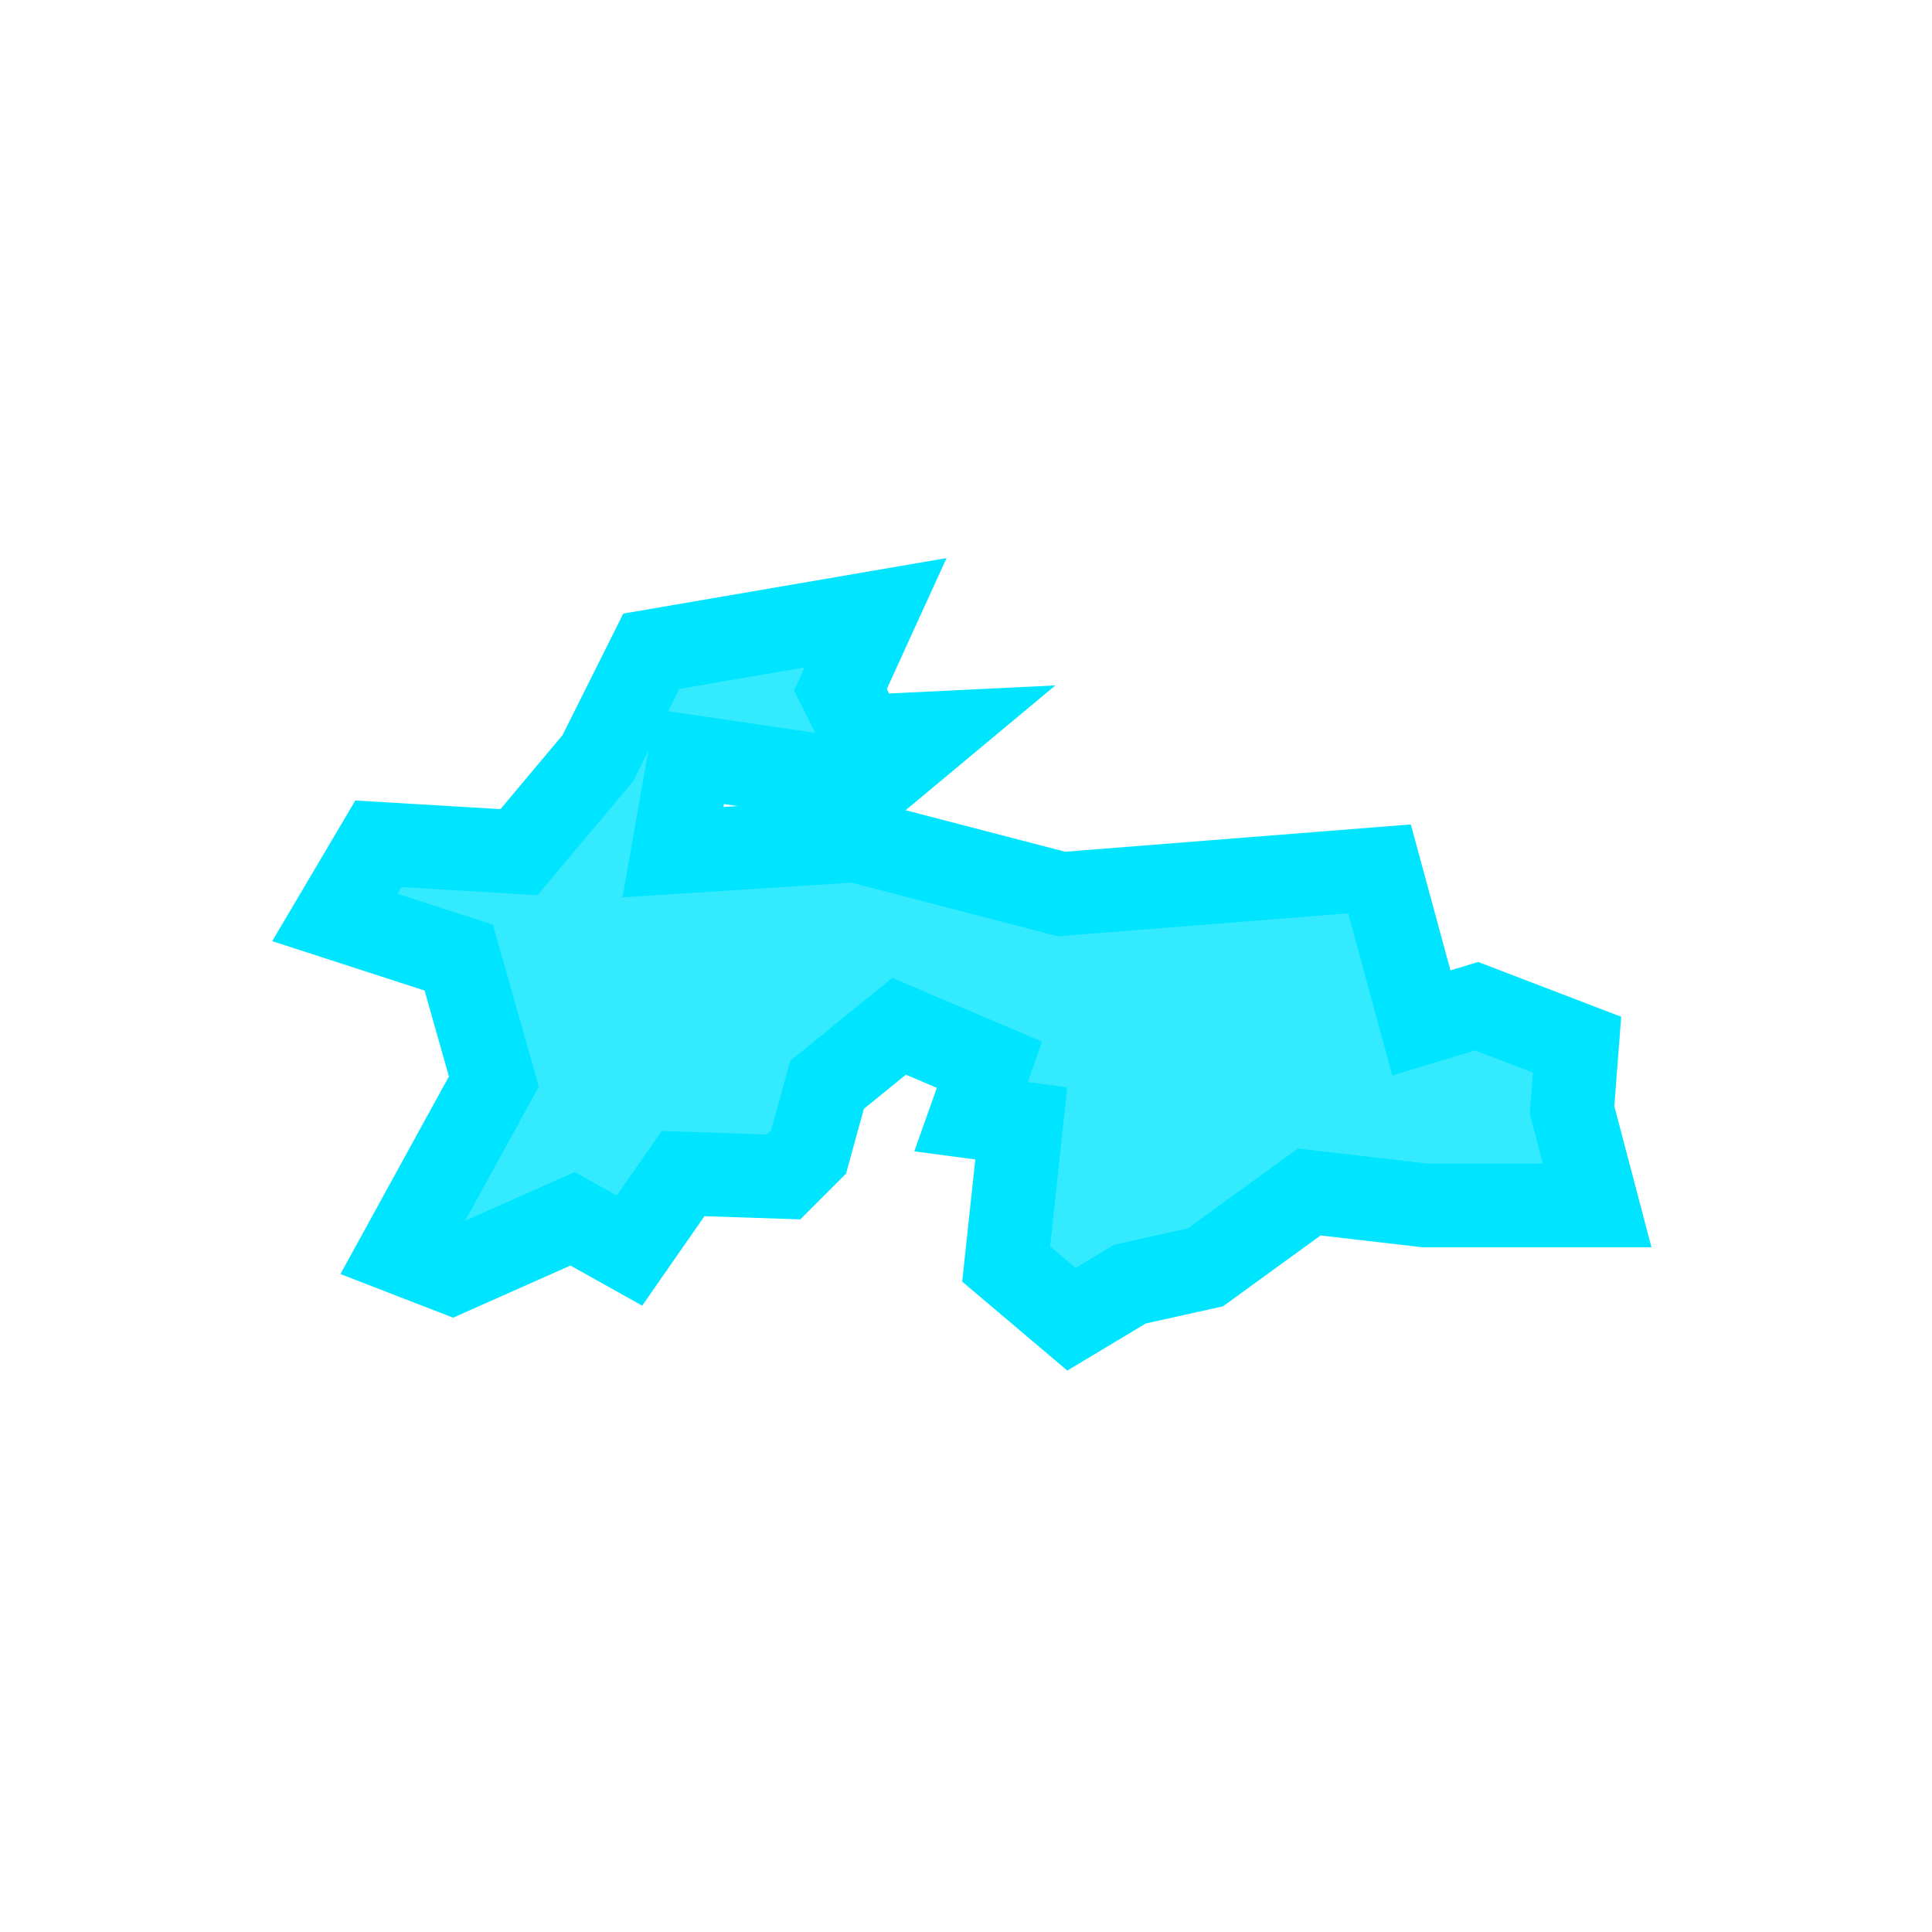
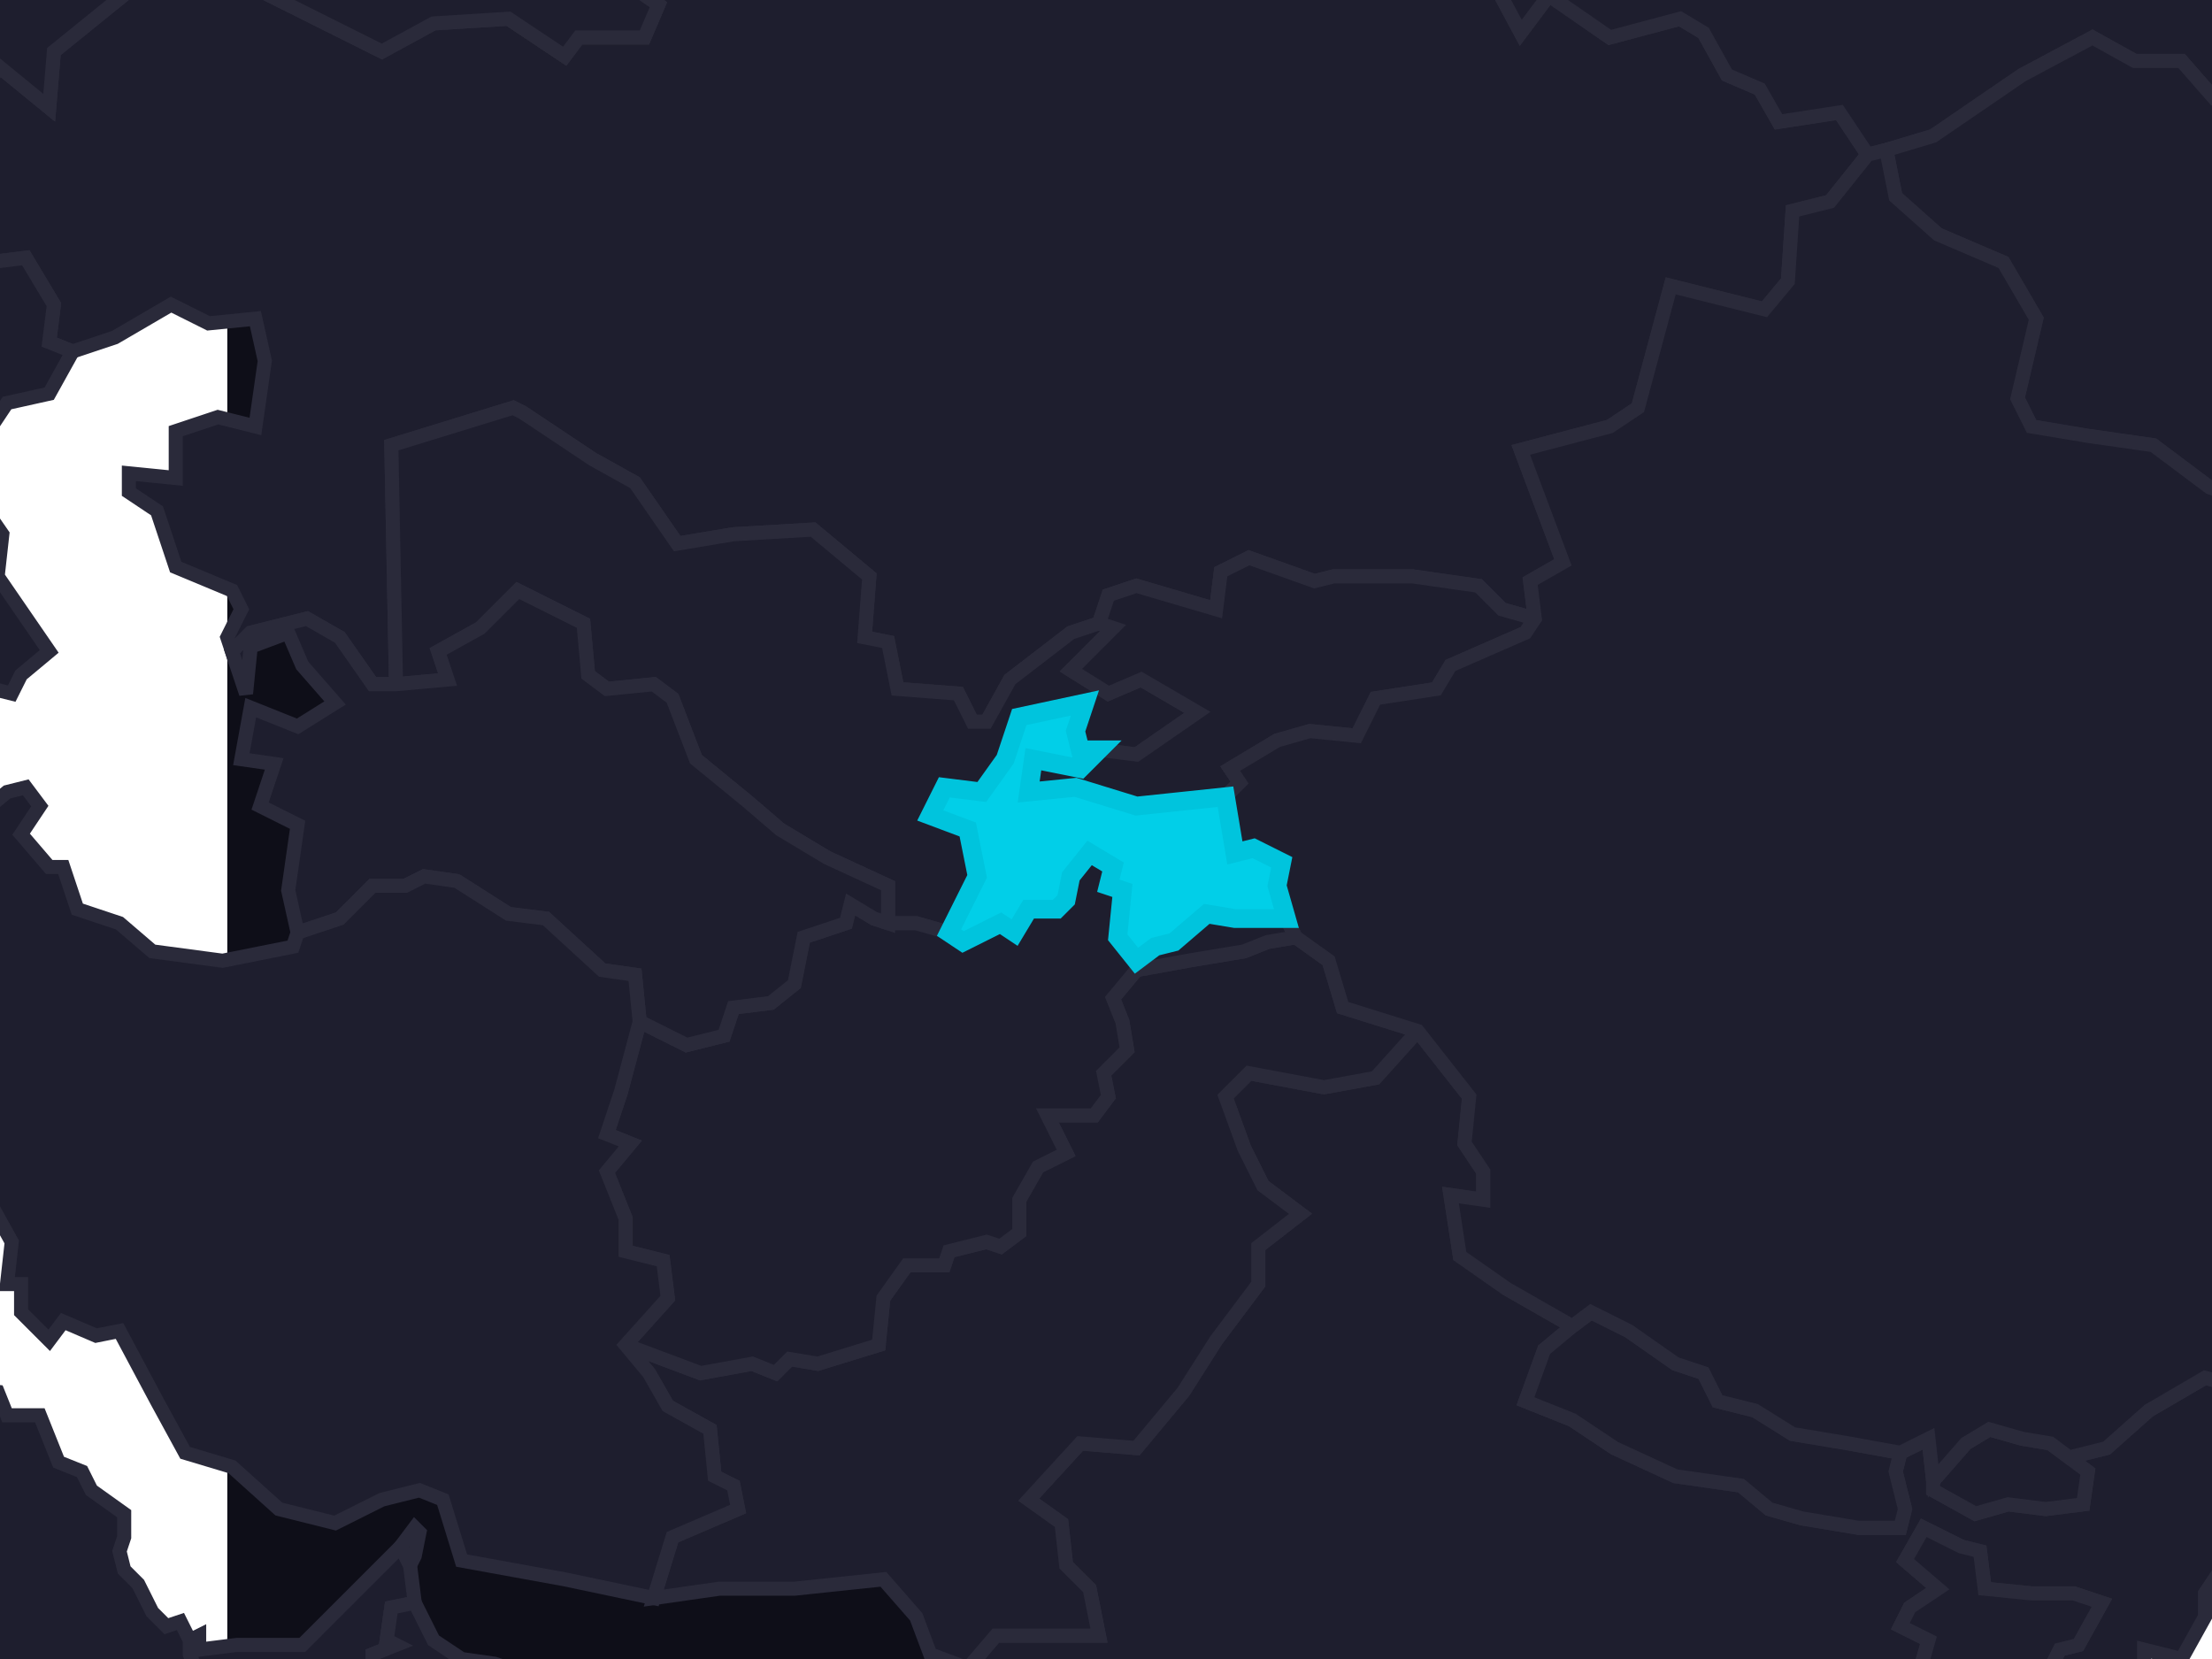
- <svg xmlns="http://www.w3.org/2000/svg" viewBox="65.44 -42.96 11.54 8.22" width="300" height="300" preserveAspectRatio="xMidYMid meet">
-   <path d="M67.83,-37.14L68.39,-38.16L68.18,-38.90L67.44,-39.14L67.70,-39.58L68.54,-39.53L69.01,-40.09L69.33,-40.73L70.67,-40.96L70.46,-40.50L70.60,-40.22L71.01,-40.24L70.65,-39.94L69.56,-40.10L69.46,-39.53L70.55,-39.60L71.78,-39.28L73.68,-39.43L73.93,-38.51L74.26,-38.61L74.86,-38.38L74.83,-37.99L74.98,-37.42L73.95,-37.42L73.26,-37.50L72.64,-37.05L72.19,-36.95L71.84,-36.74L71.45,-37.07L71.54,-37.91L71.24,-37.95L71.35,-38.26L70.81,-38.49L70.38,-38.14L70.27,-37.74L70.12,-37.59L69.52,-37.61L69.20,-37.15L68.86,-37.34L68.14,-37.02L67.83,-37.14Z" fill="#00e5ff" stroke="#00e5ff" stroke-width="0.5" fill-opacity="0.8" />
+ <svg xmlns="http://www.w3.org/2000/svg" viewBox="52.4 -60.0 37.5 35.4" width="400" height="300" preserveAspectRatio="xMidYMid meet">
+   <rect x="52.4" y="-60.0" width="37.5" height="35.4" fill="#0e0e18" />
+   <path d="M87.4,-56.7L86.6,-55.7L85.8,-55.5L85.7,-54.0L85.2,-53.4L83.2,-53.9L82.5,-51.3L81.9,-50.9L80.0,-50.4L80.9,-48.0L80.2,-47.6L80.3,-46.8L79.6,-47.0L79.1,-47.5L77.7,-47.7L76.0,-47.7L75.6,-47.6L74.2,-48.1L73.6,-47.8L73.5,-47.0L71.8,-47.5L71.2,-47.3L71.0,-46.7L70.4,-46.5L69.1,-45.5L68.6,-44.6L68.3,-44.6L68.0,-45.2L66.7,-45.3L66.5,-46.3L66.0,-46.4L66.1,-47.7L64.9,-48.7L63.2,-48.6L62.0,-48.4L61.1,-49.7L60.2,-50.2L58.7,-51.2L58.5,-51.3L55.9,-50.5L56.0,-45.4L55.5,-45.4L54.8,-46.4L54.1,-46.8L52.9,-46.5L52.5,-46.1L52.4,-46.4L52.7,-47.0L52.5,-47.4L51.3,-47.9L50.9,-49.1L50.3,-49.5L50.3,-49.9L51.3,-49.8L51.3,-50.8L52.2,-51.1L53.0,-50.9L53.2,-52.3L53.0,-53.2L52.0,-53.1L51.2,-53.5L50.0,-52.8L49.1,-52.5L48.6,-52.7L48.7,-53.5L48.1,-54.5L47.3,-54.4L46.5,-55.5L47.0,-56.6L46.8,-56.9L47.5,-58.6L48.6,-57.7L48.7,-58.9L50.8,-60.6L52.3,-60.6L54.5,-59.5L55.7,-58.9L56.8,-59.5L58.4,-59.6L59.6,-58.8L59.9,-59.2L61.3,-59.2L61.6,-59.9L60.0,-61.0L60.9,-61.8L60.7,-62.3L61.7,-62.7L61.0,-63.8L61.4,-64.4L65.2,-65.0L65.7,-65.4L68.2,-66.1L69.1,-66.8L70.9,-66.4L71.2,-64.6L72.2,-65.1L73.5,-64.5L73.4,-63.5L74.4,-63.6L76.9,-65.3L76.5,-64.7L77.8,-63.4L80.0,-59.3L80.6,-60.1L81.9,-59.2L83.4,-59.6L83.9,-59.3L84.4,-58.4L85.1,-58.1L85.5,-57.4L86.8,-57.6L87.4,-56.7Z" fill="#1e1e2e" stroke="#2a2a3a" stroke-width="0.3" />
+   <path d="M56.0,-45.4L55.9,-50.5L58.5,-51.3L58.7,-51.2L60.2,-50.2L61.1,-49.7L62.0,-48.4L63.2,-48.6L64.9,-48.7L66.1,-47.7L66.0,-46.4L66.5,-46.3L66.7,-45.3L68.0,-45.2L68.3,-44.6L68.6,-44.6L69.1,-45.5L70.4,-46.5L71.0,-46.7L71.3,-46.6L70.4,-45.7L71.2,-45.2L71.9,-45.5L73.1,-44.8L71.8,-43.9L71.0,-44.0L70.6,-44.0L70.5,-44.4L70.7,-45.0L69.3,-44.7L69.0,-43.8L68.5,-43.1L67.7,-43.2L67.4,-42.6L68.2,-42.3L68.4,-41.3L67.8,-40.1L67.1,-40.3L66.5,-40.3L66.5,-41.1L65.2,-41.7L64.2,-42.3L63.5,-42.9L62.4,-43.8L61.9,-45.1L61.5,-45.4L60.5,-45.3L60.1,-45.6L60.0,-46.7L58.6,-47.4L57.8,-46.6L56.9,-46.1L57.1,-45.5L56.0,-45.4Z" fill="#1e1e2e" stroke="#2a2a3a" stroke-width="0.3" />
+   <path d="M178.7,-102.7L180.0,-104.0L180.0,-101.9L178.9,-101.8L178.7,-102.7ZM49.1,-52.5L48.6,-51.6L47.7,-51.4L46.7,-49.9L47.6,-48.6L47.5,-47.7L48.6,-46.1L48.6,-46.1L48.0,-45.6L47.8,-45.2L47.4,-45.3L46.7,-46.1L46.4,-46.2L45.8,-46.5L45.5,-47.0L44.5,-47.3L43.9,-47.1L43.8,-47.4L42.4,-48.0L40.9,-48.2L40.1,-48.5L40.0,-48.3L38.7,-49.5L37.5,-50.0L36.7,-50.8L37.4,-51.1L38.2,-52.3L37.7,-52.8L39.1,-53.4L39.1,-53.8L38.2,-53.5L38.3,-54.2L38.8,-54.6L39.7,-54.7L39.9,-55.2L39.7,-56.0L40.1,-56.8L40.1,-57.3L38.6,-57.8L38.0,-57.8L37.4,-58.5L36.6,-58.3L35.4,-58.8L35.4,-59.1L35.0,-59.8L34.2,-59.9L34.1,-60.4L34.4,-60.7L33.8,-61.6L32.7,-61.5L32.4,-61.6L32.2,-61.2L31.8,-61.3L31.8,-61.3L31.5,-62.3L31.3,-62.9L31.5,-63.0L32.3,-63.0L32.7,-63.3L32.4,-63.8L31.7,-64.1L31.8,-64.4L31.4,-64.7L30.8,-65.8L31.0,-66.3L30.9,-67.1L29.9,-67.5L29.4,-67.3L29.2,-67.8L28.2,-68.2L27.9,-69.3L27.8,-70.2L27.3,-70.6L27.7,-71.2L27.4,-73.0L28.1,-74.1L28.0,-74.4L28.0,-74.4L29.1,-75.5L28.1,-76.5L28.1,-76.5L30.2,-79.1L31.1,-80.3L31.5,-81.5L30.0,-83.0L30.4,-84.5L29.5,-86.2L30.2,-88.3L29.1,-91.1L30.0,-93.0L28.4,-94.8L28.6,-96.8L29.4,-97.0L31.1,-98.2L31.1,-98.2L32.1,-99.2L33.8,-97.4L36.5,-96.8L40.3,-93.7L41.1,-92.4L41.1,-90.7L40.0,-89.4L38.4,-88.7L33.9,-90.6L33.2,-90.3L34.8,-88.5L34.9,-87.4L34.9,-84.9L36.2,-84.2L37.0,-83.6L37.1,-84.8L36.5,-85.8L37.2,-86.7L39.6,-85.2L40.4,-85.8L39.8,-87.5L42.1,-89.9L43.0,-89.8L43.9,-88.9L44.5,-90.6L43.7,-92.1L44.2,-93.7L43.5,-95.4L46.3,-94.5L46.8,-93.0L45.6,-92.7L45.6,-91.3L46.3,-90.4L47.9,-90.9L48.1,-92.6L50.2,-93.8L53.7,-96.2L54.5,-96.0L53.5,-94.4L54.7,-94.1L55.4,-95.0L57.3,-95.1L58.8,-96.2L59.9,-94.6L61.1,-96.4L60.0,-98.0L60.5,-99.0L63.5,-98.1L64.9,-97.2L68.5,-94.1L69.2,-95.5L68.2,-97.0L68.1,-97.6L66.9,-97.9L67.3,-99.2L66.7,-101.5L66.7,-102.5L68.5,-105.4L69.2,-108.4L69.9,-109.0L72.6,-108.1L72.8,-106.3L71.8,-103.7L72.5,-102.7L72.8,-100.6L72.6,-96.6L73.7,-94.9L73.2,-93.2L71.3,-89.5L72.4,-89.2L72.8,-90.0L73.9,-90.7L74.2,-92.0L75.1,-93.2L74.5,-94.7L74.9,-96.5L73.8,-96.8L73.6,-98.4L74.4,-101.3L73.1,-103.8L74.9,-106.0L74.7,-108.3L75.2,-108.4L75.7,-106.6L75.3,-103.5L76.4,-102.9L75.9,-105.2L77.6,-106.5L79.7,-106.6L81.5,-104.8L80.6,-107.5L80.5,-111.2L82.3,-111.9L84.7,-111.7L86.8,-112.2L86.0,-114.1L87.2,-116.6L88.3,-116.7L90.3,-118.7L92.9,-119.2L93.2,-120.4L95.9,-120.7L96.7,-119.8L98.9,-122.0L100.8,-122.0L101.0,-123.8L102.0,-125.7L104.4,-127.6L106.1,-126.1L104.7,-125.0L107.0,-124.3L107.2,-122.2L108.2,-123.2L111.1,-123.2L113.3,-121.1L114.1,-119.5L113.9,-117.5L112.8,-116.3L110.2,-114.2L109.4,-113.1L110.6,-112.6L112.1,-111.7L113.0,-112.3L113.5,-110.1L114.0,-111.0L115.6,-111.5L118.8,-111.0L119.0,-109.3L123.2,-108.8L123.3,-111.5L125.4,-110.9L127.0,-110.9L128.6,-109.0L129.1,-106.9L128.5,-105.5L129.7,-103.0L131.3,-101.8L132.3,-105.1L133.9,-103.6L135.6,-104.5L137.5,-103.5L138.2,-104.4L139.9,-103.9L139.1,-106.9L140.5,-108.4L149.5,-106.2L150.4,-104.3L153.0,-101.9L157.0,-102.5L159.0,-102.0L159.8,-100.8L159.7,-98.6L160.9,-97.8L162.3,-98.4L164.1,-98.5L165.9,-97.9L167.8,-98.2L169.6,-95.7L170.8,-96.6L170.0,-98.4L170.5,-99.7L173.6,-98.9L175.7,-99.1L178.6,-97.7L180.0,-96.5L180.0,-86.3L180.0,-86.3L178.7,-85.2L177.4,-85.4L178.3,-84.2L178.9,-82.3L179.4,-81.7L179.5,-80.8L179.2,-80.2L177.4,-80.7L174.6,-79.1L173.7,-78.8L172.2,-77.4L170.7,-76.1L170.3,-75.2L168.9,-76.6L166.3,-75.0L165.8,-75.8L164.9,-74.9L163.5,-75.2L163.2,-73.9L162.0,-72.0L162.1,-71.3L163.2,-70.8L163.1,-68.2L162.1,-68.1L161.7,-66.6L162.1,-65.9L160.4,-65.0L160.0,-63.1L158.5,-62.7L158.2,-61.0L156.8,-59.5L156.4,-60.6L156.0,-63.0L155.4,-66.8L155.9,-69.3L156.8,-70.4L156.8,-71.3L158.4,-71.7L160.2,-74.1L161.9,-76.1L163.7,-77.8L164.5,-80.8L163.3,-80.6L162.7,-78.8L160.1,-76.6L159.3,-79.1L156.7,-78.4L154.2,-75.0L155.0,-73.8L152.8,-73.3L151.3,-73.1L151.3,-74.5L149.8,-74.8L148.5,-73.8L145.5,-74.1L142.2,-73.6L139.0,-69.9L135.1,-65.7L136.7,-65.4L137.2,-64.4L138.2,-64.0L138.8,-64.8L139.9,-64.7L141.3,-62.9L141.4,-61.5L140.6,-59.9L140.5,-58.0L140.1,-55.5L138.6,-53.4L138.2,-52.4L136.9,-50.7L135.5,-49.1L134.9,-48.3L133.5,-47.5L132.9,-47.4L132.3,-48.1L130.9,-47.1L130.8,-46.7L130.8,-46.7L130.8,-46.7L130.8,-46.7L130.6,-46.9L130.6,-46.9L130.6,-47.6L131.1,-47.6L131.3,-49.3L131.0,-50.5L131.9,-51.0L133.1,-50.7L133.8,-52.1L134.1,-53.7L134.5,-54.2L135.0,-55.6L133.4,-55.1L132.5,-54.5L131.0,-54.5L130.6,-56.0L129.4,-57.0L127.7,-57.5L127.3,-59.1L126.9,-60.0L126.6,-60.7L125.9,-62.4L125.1,-63.0L123.6,-63.5L122.2,-63.5L121.0,-63.1L120.2,-62.3L120.7,-61.9L120.7,-61.0L120.2,-60.5L119.3,-58.8L119.3,-58.1L117.9,-57.2L116.7,-57.7L115.5,-57.6L115.0,-58.1L114.4,-58.3L112.9,-57.2L111.6,-56.9L110.7,-56.6L109.4,-56.8L108.5,-56.8L107.9,-57.6L106.9,-58.3L105.9,-58.5L104.6,-58.3L103.7,-58.0L102.3,-58.7L102.1,-59.9L100.9,-60.3L100.0,-60.5L98.9,-61.2L97.8,-59.5L98.2,-58.6L97.3,-57.5L95.8,-57.9L94.8,-57.9L94.1,-58.7L93.1,-58.7L92.2,-59.2L90.7,-58.4L88.8,-57.1L87.8,-56.8L87.4,-56.7L86.8,-57.6L85.5,-57.4L85.1,-58.1L84.4,-58.4L83.9,-59.3L83.4,-59.6L81.9,-59.2L80.6,-60.1L80.0,-59.3L77.8,-63.4L76.5,-64.7L76.9,-65.3L74.4,-63.6L73.4,-63.5L73.5,-64.5L72.2,-65.1L71.2,-64.6L70.9,-66.4L69.1,-66.8L68.2,-66.1L65.7,-65.4L65.2,-65.0L61.4,-64.4L61.0,-63.8L61.7,-62.7L60.7,-62.3L60.9,-61.8L60.0,-61.0L61.6,-59.9L61.3,-59.2L59.9,-59.2L59.6,-58.8L58.4,-59.6L56.8,-59.5L55.7,-58.9L54.5,-59.5L52.3,-60.6L50.8,-60.6L48.7,-58.9L48.6,-57.7L47.5,-58.6L46.8,-56.9L47.0,-56.6L46.5,-55.5L47.3,-54.4L48.1,-54.5L48.7,-53.5L48.6,-52.7L49.1,-52.5ZM93.8,-145.8L95.9,-147.3L97.9,-144.1L100.2,-138.3L99.9,-133.5L97.8,-132.8L95.0,-134.3L93.3,-136.4L92.5,-140.4L91.2,-141.6L93.8,-145.8ZM102.8,-135.6L105.4,-132.6L105.1,-130.6L99.4,-128.7L101.3,-135.3L102.1,-135.9L102.8,-135.6ZM138.8,-120.7L141.5,-120.6L145.1,-118.4L144.3,-115.5L140.6,-115.6L139.0,-114.7L137.0,-117.2L137.5,-120.0L138.8,-120.7ZM148.2,-117.5L150.7,-116.5L149.6,-115.0L148.0,-115.3L146.1,-116.8L146.4,-118.1L148.2,-117.5ZM139.9,-110.2L140.8,-111.6L142.1,-111.9L143.5,-110.6L143.6,-109.6L142.1,-109.6L140.0,-110.0L139.9,-110.2ZM44.8,-143.1L46.8,-144.2L48.3,-144.3L48.5,-142.6L49.1,-144.1L50.0,-145.1L51.5,-143.8L51.1,-142.8L49.8,-142.0L48.9,-141.6L48.8,-140.6L47.6,-139.6L46.5,-141.0L47.1,-142.9L44.8,-143.1ZM22.7,-65.0L20.9,-64.9L19.7,-65.1L19.9,-65.9L21.3,-66.5L22.3,-66.2L22.8,-65.9L22.7,-65.4L22.7,-65.0ZM53.5,-111.5L55.9,-114.8L55.6,-116.5L57.9,-118.6L61.2,-121.2L64.5,-122.0L66.2,-123.6L68.2,-124.2L68.9,-122.5L68.2,-121.1L64.6,-119.1L61.6,-117.2L58.5,-113.6L57.0,-110.1L55.4,-106.8L55.6,-104.1L57.5,-101.6L56.9,-101.3L53.7,-101.7L53.4,-103.1L51.6,-103.9L51.5,-105.6L52.5,-106.3L52.4,-108.1L54.4,-111.1L53.5,-111.5ZM142.9,-63.9L143.3,-62.3L143.2,-60.7L143.6,-59.1L144.7,-56.3L143.2,-56.8L142.6,-54.7L143.5,-53.1L143.5,-52.1L142.7,-53.0L142.1,-51.9L141.9,-53.1L142.0,-54.5L141.9,-56.2L142.1,-57.3L142.2,-59.4L141.6,-61.0L141.7,-63.2L142.6,-64.0L142.2,-64.8L142.7,-65.0L142.9,-63.9ZM-174.9,-91.8L-175.0,-90.2L-174.3,-89.6L-174.6,-91.4L-171.9,-91.0L-169.9,-88.7L-170.9,-87.6L-172.5,-87.4L-172.6,-85.1L-173.0,-84.6L-173.9,-84.6L-174.7,-85.4L-176.0,-86.1L-176.2,-87.2L-177.2,-87.6L-178.4,-87.2L-178.9,-88.1L-178.7,-89.0L-179.9,-88.4L-179.4,-87.3L-180.0,-86.3L-180.0,-96.5L-177.6,-94.4L-174.9,-91.8ZM-178.7,-102.1L-180.0,-101.9L-180.0,-104.0L-179.9,-104.2L-179.0,-104.2L-177.6,-103.3L-177.7,-102.8L-178.7,-102.1ZM33.4,-51.9L33.7,-52.2L34.4,-51.9L34.7,-51.9L34.9,-51.6L35.0,-51.5L35.0,-51.4L35.5,-51.1L36.5,-51.2L36.3,-50.7L35.2,-50.4L33.9,-49.6L33.3,-49.9L33.5,-50.5L32.5,-51.0L32.6,-51.2L33.6,-51.7L33.4,-51.9Z" fill="#1e1e2e" stroke="#2a2a3a" stroke-width="0.3" />
+   <path d="M51.6,-25.0L51.8,-25.1L51.8,-24.8L52.6,-24.9L53.4,-24.9L54.0,-24.9L54.7,-25.6L55.4,-26.3L56.1,-27.0L56.3,-26.6L56.4,-25.8L55.9,-25.7L55.8,-25.0L56.0,-24.9L55.5,-24.7L55.5,-24.2L55.2,-23.8L55.2,-23.3L55.0,-23.1L52.0,-23.6L51.6,-24.7L51.6,-25.0Z" fill="#1e1e2e" stroke="#2a2a3a" stroke-width="0.3" />
+   <path d="M55.2,-23.3L55.2,-23.8L55.5,-24.2L55.5,-24.7L56.0,-24.9L55.8,-25.0L55.9,-25.7L56.4,-25.8L56.8,-25.0L57.4,-24.6L58.1,-24.5L58.7,-24.3L59.2,-23.6L59.5,-23.3L59.8,-23.1L59.8,-22.9L59.4,-22.3L59.3,-22.0L58.9,-21.6L58.5,-20.9L58.0,-20.9L57.8,-20.7L57.7,-20.1L57.8,-19.4L57.7,-19.3L57.2,-19.3L56.6,-18.9L56.5,-18.4L56.3,-18.2L55.7,-18.2L55.3,-17.9L55.3,-17.5L54.8,-17.2L54.2,-17.3L53.6,-16.9L53.1,-16.9L52.8,-17.6L52.0,-19.4L55.0,-20.4L55.7,-22.6L55.2,-23.3ZM56.3,-26.6L56.1,-27.0L56.4,-27.4L56.5,-27.3L56.4,-26.8L56.3,-26.6Z" fill="#1e1e2e" stroke="#2a2a3a" stroke-width="0.3" />
+   <path d="M87.8,-56.8L88.8,-57.1L90.7,-58.4L92.2,-59.2L93.1,-58.7L94.1,-58.7L94.8,-57.9L95.8,-57.9L97.3,-57.5L98.2,-58.6L97.8,-59.5L98.9,-61.2L100.0,-60.5L100.9,-60.3L102.1,-59.9L102.3,-58.7L103.7,-58.0L104.6,-58.3L105.9,-58.5L106.9,-58.3L107.9,-57.6L108.5,-56.8L109.4,-56.8L110.7,-56.6L111.6,-56.9L112.9,-57.2L114.4,-58.3L115.0,-58.1L115.5,-57.6L116.7,-57.7L116.2,-56.6L115.5,-55.1L115.7,-54.5L116.3,-54.6L117.3,-54.4L118.1,-55.0L118.9,-54.5L119.8,-53.4L119.7,-52.9L118.9,-53.1L117.4,-52.9L116.7,-52.5L116.0,-51.5L114.5,-51.0L113.5,-50.2L112.4,-50.5L111.9,-50.6L111.3,-49.7L111.7,-49.2L111.8,-48.7L111.1,-48.3L110.4,-47.5L109.2,-47.1L107.7,-47.0L106.1,-46.5L105.0,-45.8L104.5,-46.2L103.3,-46.2L101.8,-47.1L100.8,-47.3L99.5,-47.1L97.5,-47.4L96.3,-47.3L95.8,-48.2L95.3,-49.4L94.7,-49.6L93.5,-50.5L92.1,-50.7L90.9,-50.9L90.6,-51.5L91.0,-53.2L90.3,-54.4L88.9,-55.0L88.0,-55.8L87.8,-56.8Z" fill="#1e1e2e" stroke="#2a2a3a" stroke-width="0.3" />
+   <path d="M97.3,-29.5L97.4,-29.1L97.1,-28.8L97.1,-28.2L96.4,-28.4L95.1,-27.6L95.2,-26.9L94.6,-26.0L94.6,-25.5L94.1,-24.6L93.3,-24.8L93.3,-23.7L93.1,-23.3L93.2,-22.9L92.7,-22.6L92.1,-24.3L91.9,-24.3L91.7,-23.6L91.2,-24.2L91.5,-24.8L91.9,-24.9L92.4,-25.8L91.8,-26.0L90.9,-26.0L89.9,-26.1L89.8,-26.9L89.4,-27.0L88.6,-27.4L88.2,-26.7L88.9,-26.1L88.3,-25.7L88.1,-25.3L88.7,-25.0L88.5,-24.3L88.9,-23.5L89.0,-22.6L88.9,-22.2L88.2,-22.2L87.0,-22.0L87.0,-21.2L86.5,-20.6L85.1,-19.9L83.9,-18.6L83.2,-18.0L82.2,-17.3L82.2,-16.8L81.7,-16.5L80.8,-16.2L80.3,-16.1L80.0,-15.3L80.2,-14.0L80.3,-13.1L79.9,-12.1L79.9,-10.4L79.3,-10.4L78.9,-9.6L79.2,-9.3L78.3,-9.0L77.9,-8.3L77.5,-8.0L76.6,-8.9L76.1,-10.4L75.7,-11.4L75.4,-11.9L74.9,-12.8L74.6,-14.1L74.4,-14.8L73.5,-16.2L73.1,-18.2L72.8,-19.6L72.8,-20.9L72.6,-21.9L71.2,-21.2L70.5,-21.4L69.2,-22.7L69.6,-23.0L69.3,-23.5L68.2,-24.4L68.8,-25.1L71.0,-25.1L70.8,-26.1L70.3,-26.6L70.2,-27.5L69.5,-28.0L70.6,-29.2L71.8,-29.1L72.8,-30.3L73.5,-31.4L74.4,-32.6L74.4,-33.4L75.3,-34.1L74.5,-34.7L74.1,-35.5L73.7,-36.6L74.2,-37.1L75.8,-36.8L76.9,-37.0L77.8,-38.0L78.9,-36.6L78.8,-35.6L79.2,-35.0L79.2,-34.4L78.5,-34.5L78.7,-33.2L79.7,-32.5L81.1,-31.7L80.5,-31.2L80.1,-30.1L81.1,-29.7L82.0,-29.1L83.3,-28.5L84.7,-28.3L85.3,-27.8L86.0,-27.6L87.2,-27.4L88.1,-27.4L88.2,-27.8L88.0,-28.6L88.1,-29.0L88.7,-29.3L88.8,-28.4L88.8,-28.2L89.7,-27.7L90.4,-27.9L91.2,-27.8L92.0,-27.9L92.1,-28.6L91.7,-28.9L92.5,-29.1L93.4,-29.9L94.6,-30.6L95.4,-30.4L96.1,-30.8L96.6,-30.1L96.2,-29.7L97.3,-29.5Z" fill="#1e1e2e" stroke="#2a2a3a" stroke-width="0.3" />
+   <path d="M92.7,-22.6L92.7,-21.8L92.3,-22.0L92.4,-21.1L92.1,-21.7L92.0,-22.2L91.8,-22.8L91.4,-23.4L90.5,-23.4L90.6,-23.0L90.3,-22.4L89.8,-22.6L89.7,-22.4L89.4,-22.5L89.0,-22.6L88.9,-23.5L88.5,-24.3L88.7,-25.0L88.1,-25.3L88.3,-25.7L88.9,-26.1L88.2,-26.7L88.6,-27.4L89.4,-27.0L89.8,-26.9L89.9,-26.1L90.9,-26.0L91.8,-26.0L92.4,-25.8L91.9,-24.9L91.5,-24.8L91.2,-24.2L91.7,-23.6L91.9,-24.3L92.1,-24.3L92.7,-22.6Z" fill="#1e1e2e" stroke="#2a2a3a" stroke-width="0.3" />
+   <path d="M91.7,-28.9L92.1,-28.6L92.0,-27.9L91.2,-27.8L90.4,-27.9L89.7,-27.7L88.8,-28.2L88.8,-28.4L89.5,-29.2L90.0,-29.5L90.7,-29.3L91.3,-29.2L91.7,-28.9Z" fill="#1e1e2e" stroke="#2a2a3a" stroke-width="0.3" />
+   <path d="M88.1,-29.0L88.0,-28.6L88.2,-27.8L88.1,-27.4L87.2,-27.4L86.0,-27.6L85.3,-27.8L84.7,-28.3L83.3,-28.5L82.0,-29.1L81.1,-29.7L80.1,-30.1L80.5,-31.2L81.1,-31.7L81.5,-32.0L82.3,-31.6L83.3,-30.9L83.9,-30.7L84.2,-30.1L85.0,-29.9L85.8,-29.4L87.0,-29.2L88.1,-29.0Z" fill="#1e1e2e" stroke="#2a2a3a" stroke-width="0.3" />
+   <path d="M77.8,-38.0L76.9,-37.0L75.8,-36.8L74.2,-37.1L73.7,-36.6L74.1,-35.5L74.5,-34.7L75.3,-34.1L74.4,-33.4L74.4,-32.6L73.5,-31.4L72.8,-30.3L71.8,-29.1L70.6,-29.2L69.5,-28.0L70.2,-27.5L70.3,-26.6L70.8,-26.1L71.0,-25.1L68.8,-25.1L68.2,-24.4L67.4,-24.7L67.1,-25.5L66.4,-26.3L64.5,-26.1L62.9,-26.1L61.5,-25.9L61.9,-27.2L63.3,-27.8L63.2,-28.3L62.8,-28.5L62.7,-29.5L61.8,-30.0L61.4,-30.7L60.9,-31.3L62.5,-30.7L63.6,-30.9L64.1,-30.7L64.4,-31.0L65.0,-30.9L66.3,-31.3L66.4,-32.3L66.9,-33.0L67.7,-33.0L67.8,-33.3L68.6,-33.5L68.9,-33.4L69.3,-33.7L69.3,-34.4L69.7,-35.1L70.3,-35.4L69.9,-36.2L70.9,-36.2L71.2,-36.6L71.1,-37.1L71.6,-37.6L71.5,-38.2L71.3,-38.7L71.8,-39.3L72.9,-39.5L74.1,-39.7L74.6,-39.9L75.2,-40.0L75.9,-39.5L76.2,-38.5L77.8,-38.0Z" fill="#1e1e2e" stroke="#2a2a3a" stroke-width="0.3" />
+   <path d="M66.5,-40.3L67.1,-40.3L67.8,-40.1L68.1,-39.9L68.9,-40.3L69.2,-40.1L69.5,-40.6L70.1,-40.6L70.3,-40.8L70.4,-41.3L70.8,-41.8L71.3,-41.5L71.2,-41.1L71.5,-41.0L71.4,-40.0L71.8,-39.5L72.2,-39.8L72.6,-39.9L73.3,-40.5L73.9,-40.4L75.0,-40.4L75.2,-40.0L74.6,-39.9L74.1,-39.7L72.9,-39.5L71.8,-39.3L71.3,-38.7L71.5,-38.2L71.6,-37.6L71.1,-37.1L71.2,-36.6L70.9,-36.2L69.9,-36.2L70.3,-35.4L69.7,-35.1L69.3,-34.4L69.3,-33.7L68.9,-33.4L68.6,-33.5L67.8,-33.3L67.7,-33.0L66.9,-33.0L66.4,-32.3L66.3,-31.3L65.0,-30.9L64.4,-31.0L64.1,-30.7L63.6,-30.9L62.5,-30.7L60.9,-31.3L61.8,-32.3L61.7,-33.1L60.9,-33.3L60.9,-34.0L60.5,-35.0L61.0,-35.6L60.5,-35.8L60.8,-36.7L61.2,-38.2L62.2,-37.7L63.0,-37.9L63.2,-38.5L64.0,-38.6L64.5,-39.0L64.7,-40.0L65.6,-40.3L65.7,-40.7L66.2,-40.4L66.5,-40.3Z" fill="#1e1e2e" stroke="#2a2a3a" stroke-width="0.3" />
+   <path d="M71.0,-46.7L71.2,-47.3L71.8,-47.5L73.5,-47.0L73.6,-47.8L74.2,-48.1L75.6,-47.6L76.0,-47.7L77.7,-47.7L79.1,-47.5L79.6,-47.0L80.3,-46.8L80.1,-46.5L78.5,-45.8L78.2,-45.3L76.9,-45.1L76.5,-44.3L75.5,-44.4L74.8,-44.2L73.8,-43.6L74.0,-43.3L73.7,-43.0L71.8,-42.8L70.5,-43.2L69.5,-43.1L69.6,-43.8L70.6,-43.6L71.0,-44.0L71.8,-43.9L73.1,-44.8L71.9,-45.5L71.2,-45.2L70.4,-45.7L71.3,-46.6L71.0,-46.7Z" fill="#1e1e2e" stroke="#2a2a3a" stroke-width="0.3" />
+   <path d="M52.5,-46.1L52.9,-46.5L54.1,-46.8L54.8,-46.4L55.5,-45.4L56.0,-45.4L57.1,-45.5L56.9,-46.1L57.8,-46.6L58.6,-47.4L60.0,-46.7L60.1,-45.6L60.5,-45.3L61.5,-45.4L61.9,-45.1L62.4,-43.8L63.5,-42.9L64.2,-42.3L65.2,-41.7L66.5,-41.1L66.5,-40.3L66.2,-40.4L65.7,-40.7L65.6,-40.3L64.7,-40.0L64.5,-39.0L64.0,-38.6L63.2,-38.5L63.0,-37.9L62.2,-37.7L61.2,-38.2L61.1,-39.2L60.4,-39.3L59.2,-40.4L58.4,-40.5L57.3,-41.2L56.6,-41.3L56.2,-41.1L55.5,-41.1L54.8,-40.4L53.9,-40.1L53.7,-41.0L53.9,-42.4L53.1,-42.8L53.4,-43.7L52.7,-43.8L52.9,-44.9L53.9,-44.5L54.7,-45.0L54.0,-45.8L53.7,-46.5L52.9,-46.2L52.8,-45.2L52.5,-46.1Z" fill="#1e1e2e" stroke="#2a2a3a" stroke-width="0.3" />
+   <path d="M48.6,-31.4L48.0,-32.0L48.0,-32.6L47.7,-32.6L47.8,-33.5L47.3,-34.4L46.1,-35.0L45.4,-36.2L45.6,-37.1L46.2,-37.5L46.1,-38.2L45.4,-38.6L44.8,-40.1L44.8,-40.1L44.2,-41.1L44.4,-41.5L44.1,-43.0L44.8,-43.3L45.0,-42.8L45.5,-42.3L46.1,-42.1L46.5,-42.1L47.7,-43.1L48.1,-43.2L48.4,-42.8L48.0,-42.2L48.6,-41.5L48.9,-41.5L49.2,-40.6L50.1,-40.3L50.8,-39.7L52.3,-39.5L53.8,-39.8L53.9,-40.1L54.8,-40.4L55.5,-41.1L56.2,-41.1L56.6,-41.3L57.3,-41.2L58.4,-40.5L59.2,-40.4L60.4,-39.3L61.1,-39.2L61.2,-38.2L60.8,-36.7L60.5,-35.8L61.0,-35.6L60.5,-35.0L60.9,-34.0L60.9,-33.3L61.7,-33.1L61.8,-32.3L60.9,-31.3L61.4,-30.7L61.8,-30.0L62.7,-29.5L62.8,-28.5L63.2,-28.3L63.3,-27.8L61.9,-27.2L61.5,-25.9L59.6,-26.3L58.5,-26.5L57.4,-26.7L57.0,-28.0L56.5,-28.2L55.7,-28.0L54.7,-27.5L53.5,-27.8L52.5,-28.7L51.5,-29.0L50.9,-30.1L50.1,-31.6L49.6,-31.5L48.9,-31.8L48.6,-31.4Z" fill="#1e1e2e" stroke="#2a2a3a" stroke-width="0.3" />
+   <path d="M109.5,-18.5L108.7,-18.8L108.6,-19.7L109.1,-20.2L110.2,-20.5L110.8,-20.5L111.0,-20.1L110.6,-19.6L110.3,-19.0L109.5,-18.5ZM80.3,-46.8L80.2,-47.6L80.9,-48.0L80.0,-50.4L81.9,-50.9L82.5,-51.3L83.2,-53.9L85.2,-53.4L85.7,-54.0L85.8,-55.5L86.6,-55.7L87.4,-56.7L87.8,-56.8L88.0,-55.8L88.9,-55.0L90.3,-54.4L91.0,-53.2L90.6,-51.5L90.9,-50.9L92.1,-50.7L93.5,-50.5L94.7,-49.6L95.3,-49.4L95.8,-48.2L96.3,-47.3L97.5,-47.4L99.5,-47.1L100.8,-47.3L101.8,-47.1L103.3,-46.2L104.5,-46.2L105.0,-45.8L106.1,-46.5L107.7,-47.0L109.2,-47.1L110.4,-47.5L111.1,-48.3L111.8,-48.7L111.7,-49.2L111.3,-49.7L111.9,-50.6L112.4,-50.5L113.5,-50.2L114.5,-51.0L116.0,-51.5L116.7,-52.5L117.4,-52.9L118.9,-53.1L119.7,-52.9L119.8,-53.4L118.9,-54.5L118.1,-55.0L117.3,-54.4L116.3,-54.6L115.7,-54.5L115.5,-55.1L116.2,-56.6L116.7,-57.7L117.9,-57.2L119.3,-58.1L119.3,-58.8L120.2,-60.5L120.7,-61.0L120.7,-61.9L120.2,-62.3L121.0,-63.1L122.2,-63.5L123.6,-63.5L125.1,-63.0L125.9,-62.4L126.6,-60.7L126.9,-60.0L127.3,-59.1L127.7,-57.5L129.4,-57.0L130.6,-56.0L131.0,-54.5L132.5,-54.5L133.4,-55.1L135.0,-55.6L134.5,-54.2L134.1,-53.7L133.8,-52.1L133.1,-50.7L131.9,-51.0L131.0,-50.5L131.3,-49.3L131.1,-47.6L130.6,-47.6L130.6,-46.9L130.0,-47.7L129.6,-46.9L128.1,-46.4L128.2,-45.6L127.3,-45.7L126.9,-46.1L126.2,-45.2L125.1,-44.5L124.3,-43.6L122.9,-43.2L122.1,-42.6L121.1,-42.3L121.6,-42.9L121.4,-43.4L122.2,-44.3L121.6,-45.0L120.8,-44.5L119.6,-43.6L119.0,-42.7L118.0,-42.7L117.5,-42.1L118.1,-41.2L118.9,-41.0L118.9,-40.4L119.7,-40.1L120.8,-41.0L121.7,-40.5L122.4,-40.4L122.5,-39.8L121.1,-39.4L120.6,-38.8L119.7,-38.2L119.2,-37.3L120.2,-36.6L120.6,-35.4L121.2,-34.4L121.9,-33.4L121.9,-32.6L121.3,-32.3L121.5,-31.6L122.1,-31.3L121.9,-30.3L121.7,-29.4L121.1,-29.3L120.4,-28.1L119.6,-26.7L118.7,-25.3L117.3,-24.3L115.9,-23.4L114.8,-23.3L114.2,-22.8L113.8,-23.2L113.2,-22.6L111.8,-22.1L110.8,-21.9L110.4,-20.8L109.9,-20.7L109.6,-21.5L109.9,-21.9L108.5,-22.3L108.1,-22.1L107.0,-22.4L106.6,-22.8L106.7,-23.4L105.8,-23.6L105.3,-24.0L104.5,-23.4L103.5,-23.3L102.7,-23.3L102.2,-23.1L101.7,-22.9L101.8,-21.7L101.3,-21.7L101.2,-22.0L101.2,-22.4L100.4,-22.1L100.0,-22.3L99.2,-22.7L99.5,-23.6L98.9,-23.8L98.7,-24.8L97.6,-24.6L97.7,-25.9L98.7,-26.9L98.7,-27.8L98.7,-28.6L98.2,-28.9L97.9,-29.6L97.3,-29.5L96.2,-29.7L96.6,-30.1L96.1,-30.8L95.4,-30.4L94.6,-30.6L93.4,-29.9L92.5,-29.1L91.7,-28.9L91.3,-29.2L90.7,-29.3L90.0,-29.5L89.5,-29.2L88.8,-28.4L88.7,-29.3L88.1,-29.0L87.0,-29.2L85.8,-29.4L85.0,-29.9L84.2,-30.1L83.9,-30.7L83.3,-30.9L82.3,-31.6L81.5,-32.0L81.1,-31.7L79.7,-32.5L78.7,-33.2L78.5,-34.5L79.2,-34.4L79.2,-35.0L78.8,-35.6L78.9,-36.6L77.8,-38.0L76.2,-38.5L75.9,-39.5L75.2,-40.0L75.0,-40.4L74.8,-41.1L74.9,-41.6L74.3,-41.9L73.9,-41.8L73.7,-43.0L74.0,-43.3L73.8,-43.6L74.8,-44.2L75.5,-44.4L76.5,-44.3L76.9,-45.1L78.2,-45.3L78.5,-45.8L80.1,-46.5L80.3,-46.8Z" fill="#1e1e2e" stroke="#2a2a3a" stroke-width="0.3" />
+   <path d="M35.0,-30.7L36.1,-30.5L36.5,-30.9L36.7,-31.3L37.5,-31.5L37.7,-31.9L38.0,-32.1L37.0,-33.2L39.0,-33.8L39.2,-34.0L40.4,-33.7L41.9,-32.9L44.7,-30.5L46.6,-30.4L47.5,-30.3L47.7,-29.8L48.4,-29.8L48.8,-28.8L49.3,-28.6L49.5,-28.2L50.2,-27.7L50.2,-27.2L50.1,-26.9L50.2,-26.5L50.5,-26.2L50.7,-25.8L50.8,-25.6L51.1,-25.3L51.4,-25.4L51.6,-25.0L51.6,-24.7L52.0,-23.6L55.0,-23.1L55.2,-23.3L55.7,-22.6L55.0,-20.4L52.0,-19.4L49.1,-19.0L48.2,-18.5L47.5,-17.4L47.0,-17.2L46.7,-17.6L46.4,-17.5L45.4,-17.6L45.2,-17.7L44.1,-17.7L43.8,-17.6L43.4,-17.9L43.1,-17.3L43.2,-16.9L42.8,-16.6L42.6,-17.0L42.3,-17.3L42.3,-17.8L41.8,-18.1L41.2,-19.0L40.9,-19.9L40.2,-20.6L39.8,-20.8L39.1,-21.8L39.0,-22.5L39.1,-23.2L38.5,-24.4L38.0,-24.8L37.5,-25.0L37.2,-25.7L37.2,-25.9L36.9,-26.5L36.6,-26.7L36.2,-27.6L35.6,-28.5L35.1,-29.3L34.6,-29.3L34.8,-29.9L34.8,-30.3L35.0,-30.7Z" fill="#1e1e2e" stroke="#2a2a3a" stroke-width="0.3" />
+   <path d="M67.8,-40.1L68.4,-41.3L68.2,-42.3L67.4,-42.6L67.7,-43.2L68.5,-43.1L69.0,-43.8L69.3,-44.7L70.7,-45.0L70.5,-44.4L70.6,-44.0L71.0,-44.0L70.6,-43.6L69.6,-43.8L69.5,-43.1L70.5,-43.2L71.8,-42.8L73.7,-43.0L73.9,-41.8L74.3,-41.9L74.9,-41.6L74.8,-41.1L75.0,-40.4L73.9,-40.4L73.3,-40.5L72.6,-39.9L72.2,-39.8L71.8,-39.5L71.4,-40.0L71.5,-41.0L71.2,-41.1L71.3,-41.5L70.8,-41.8L70.4,-41.3L70.3,-40.8L70.1,-40.6L69.5,-40.6L69.2,-40.1L68.9,-40.3L68.1,-39.9L67.8,-40.1Z" fill="#00e5ff" stroke="#00c4dd" stroke-width="0.4" fill-opacity="0.9" />
</svg>
